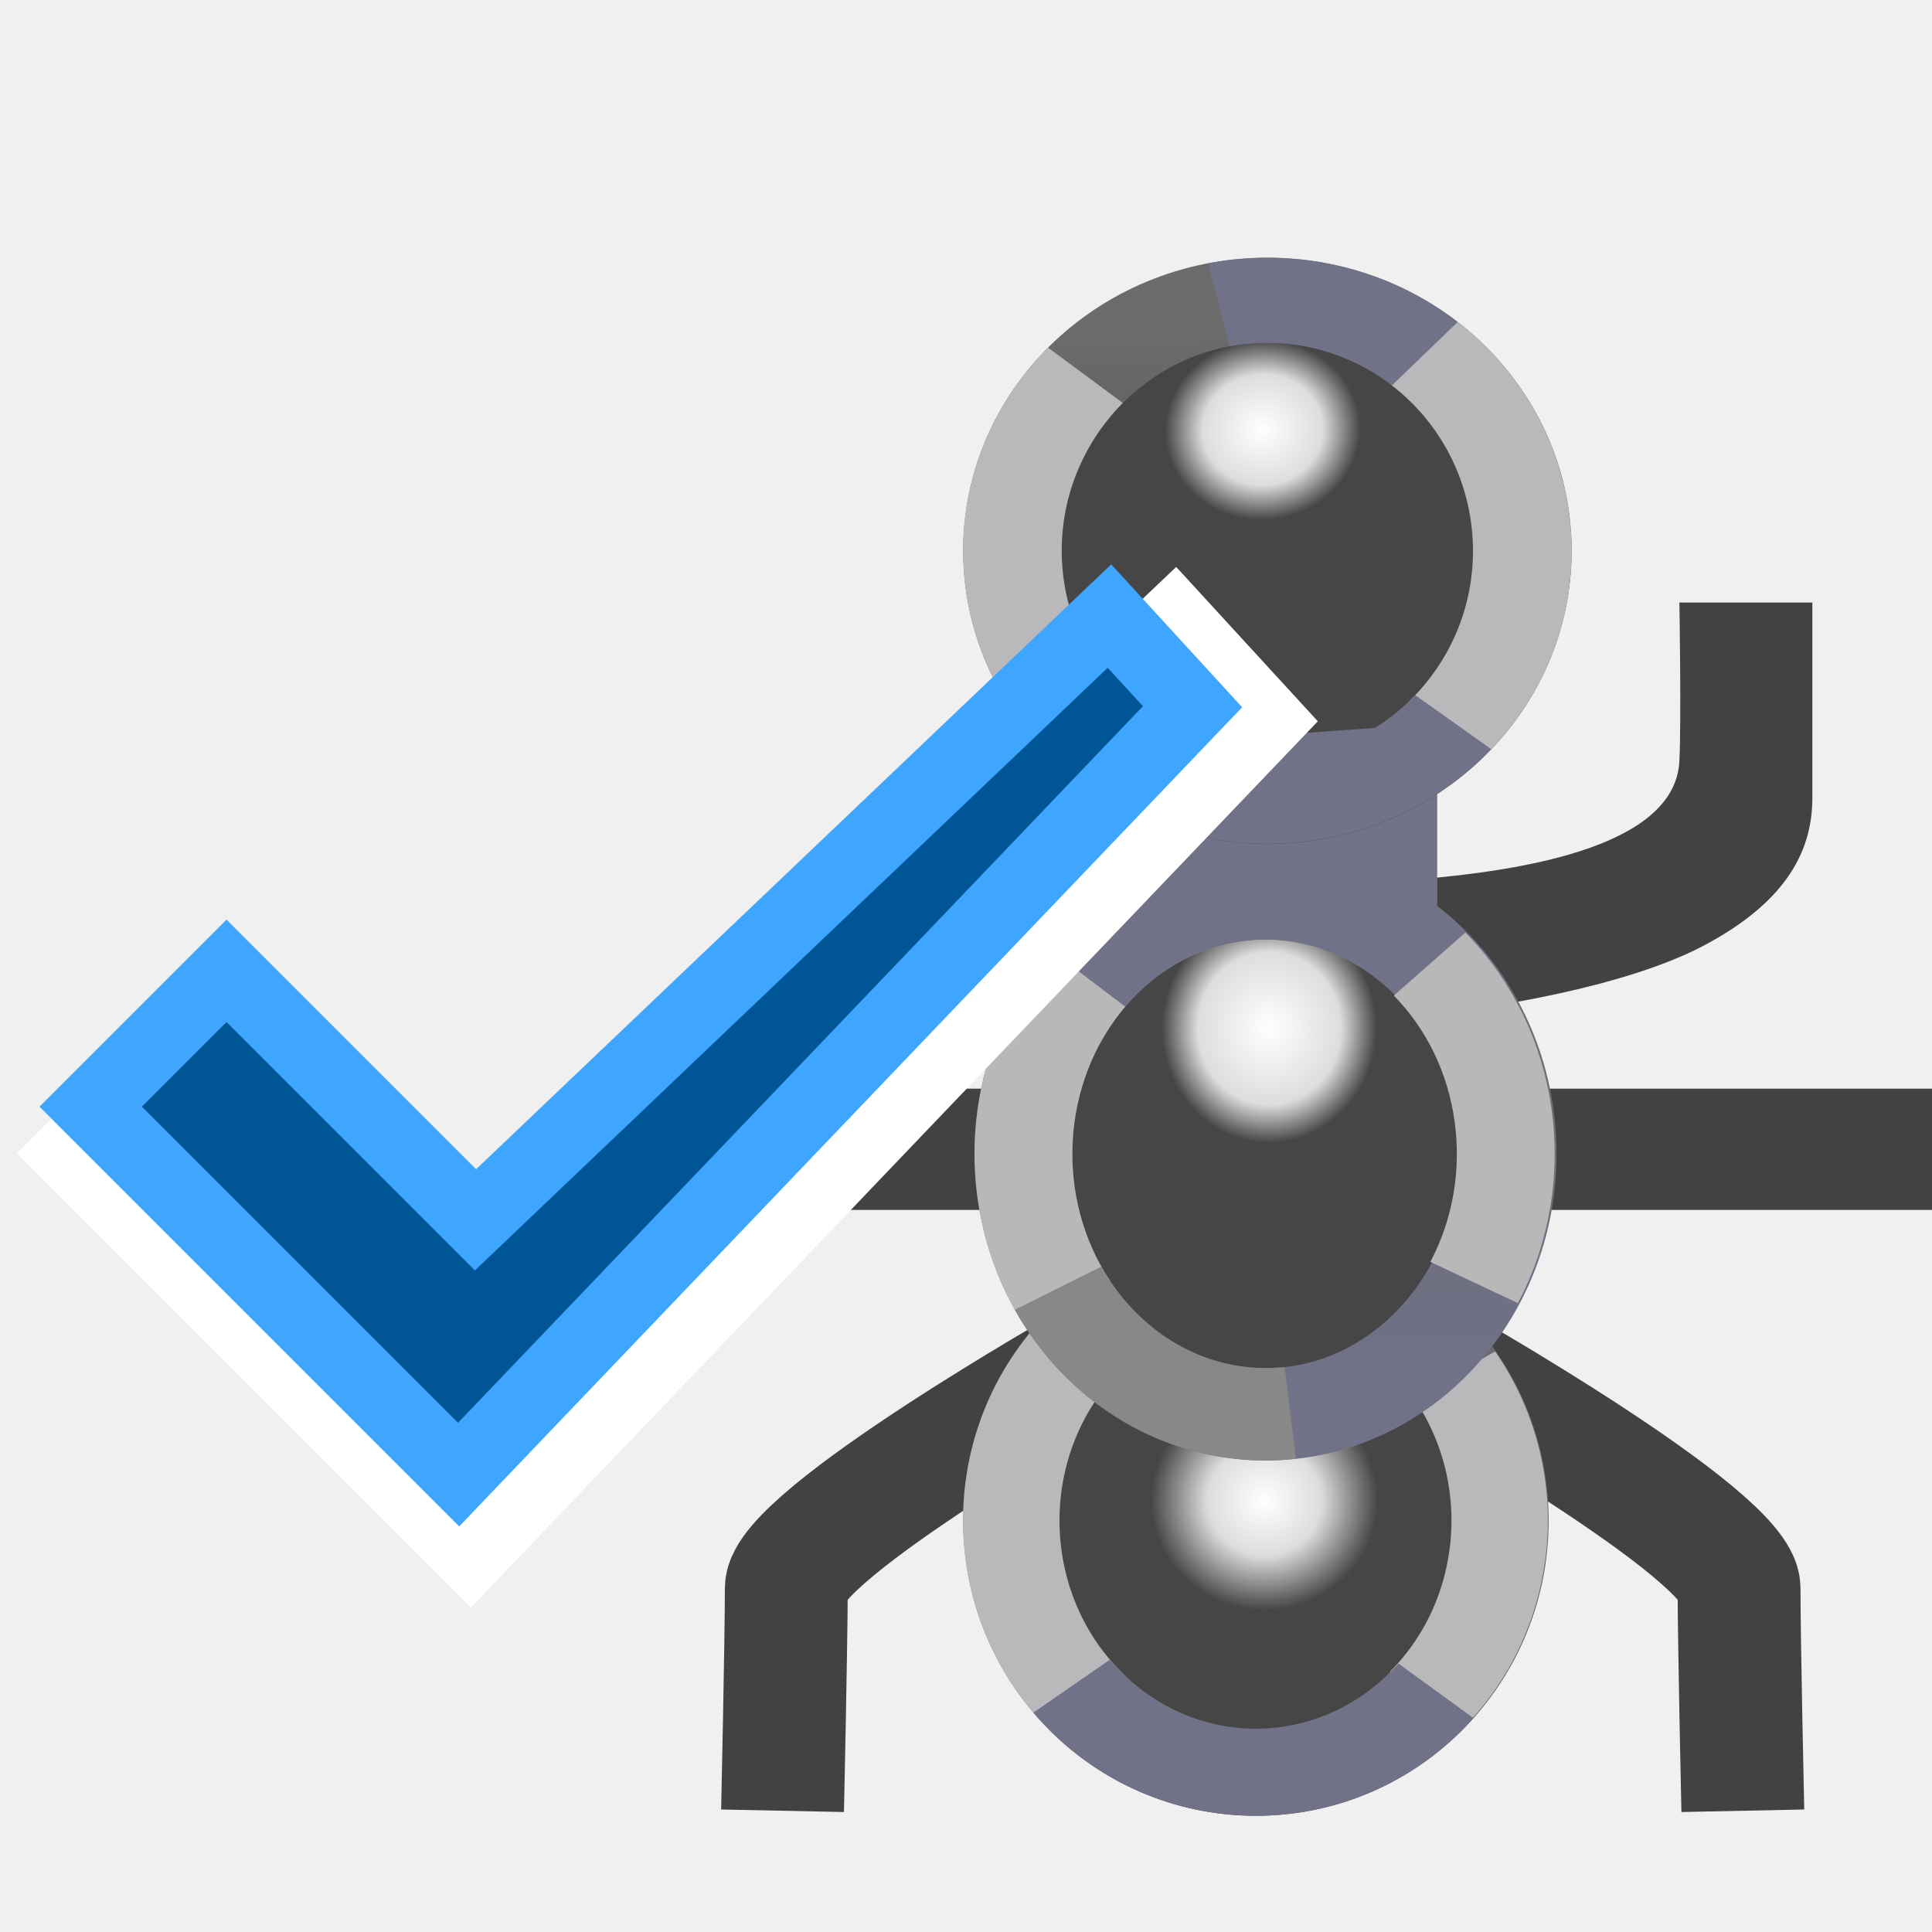
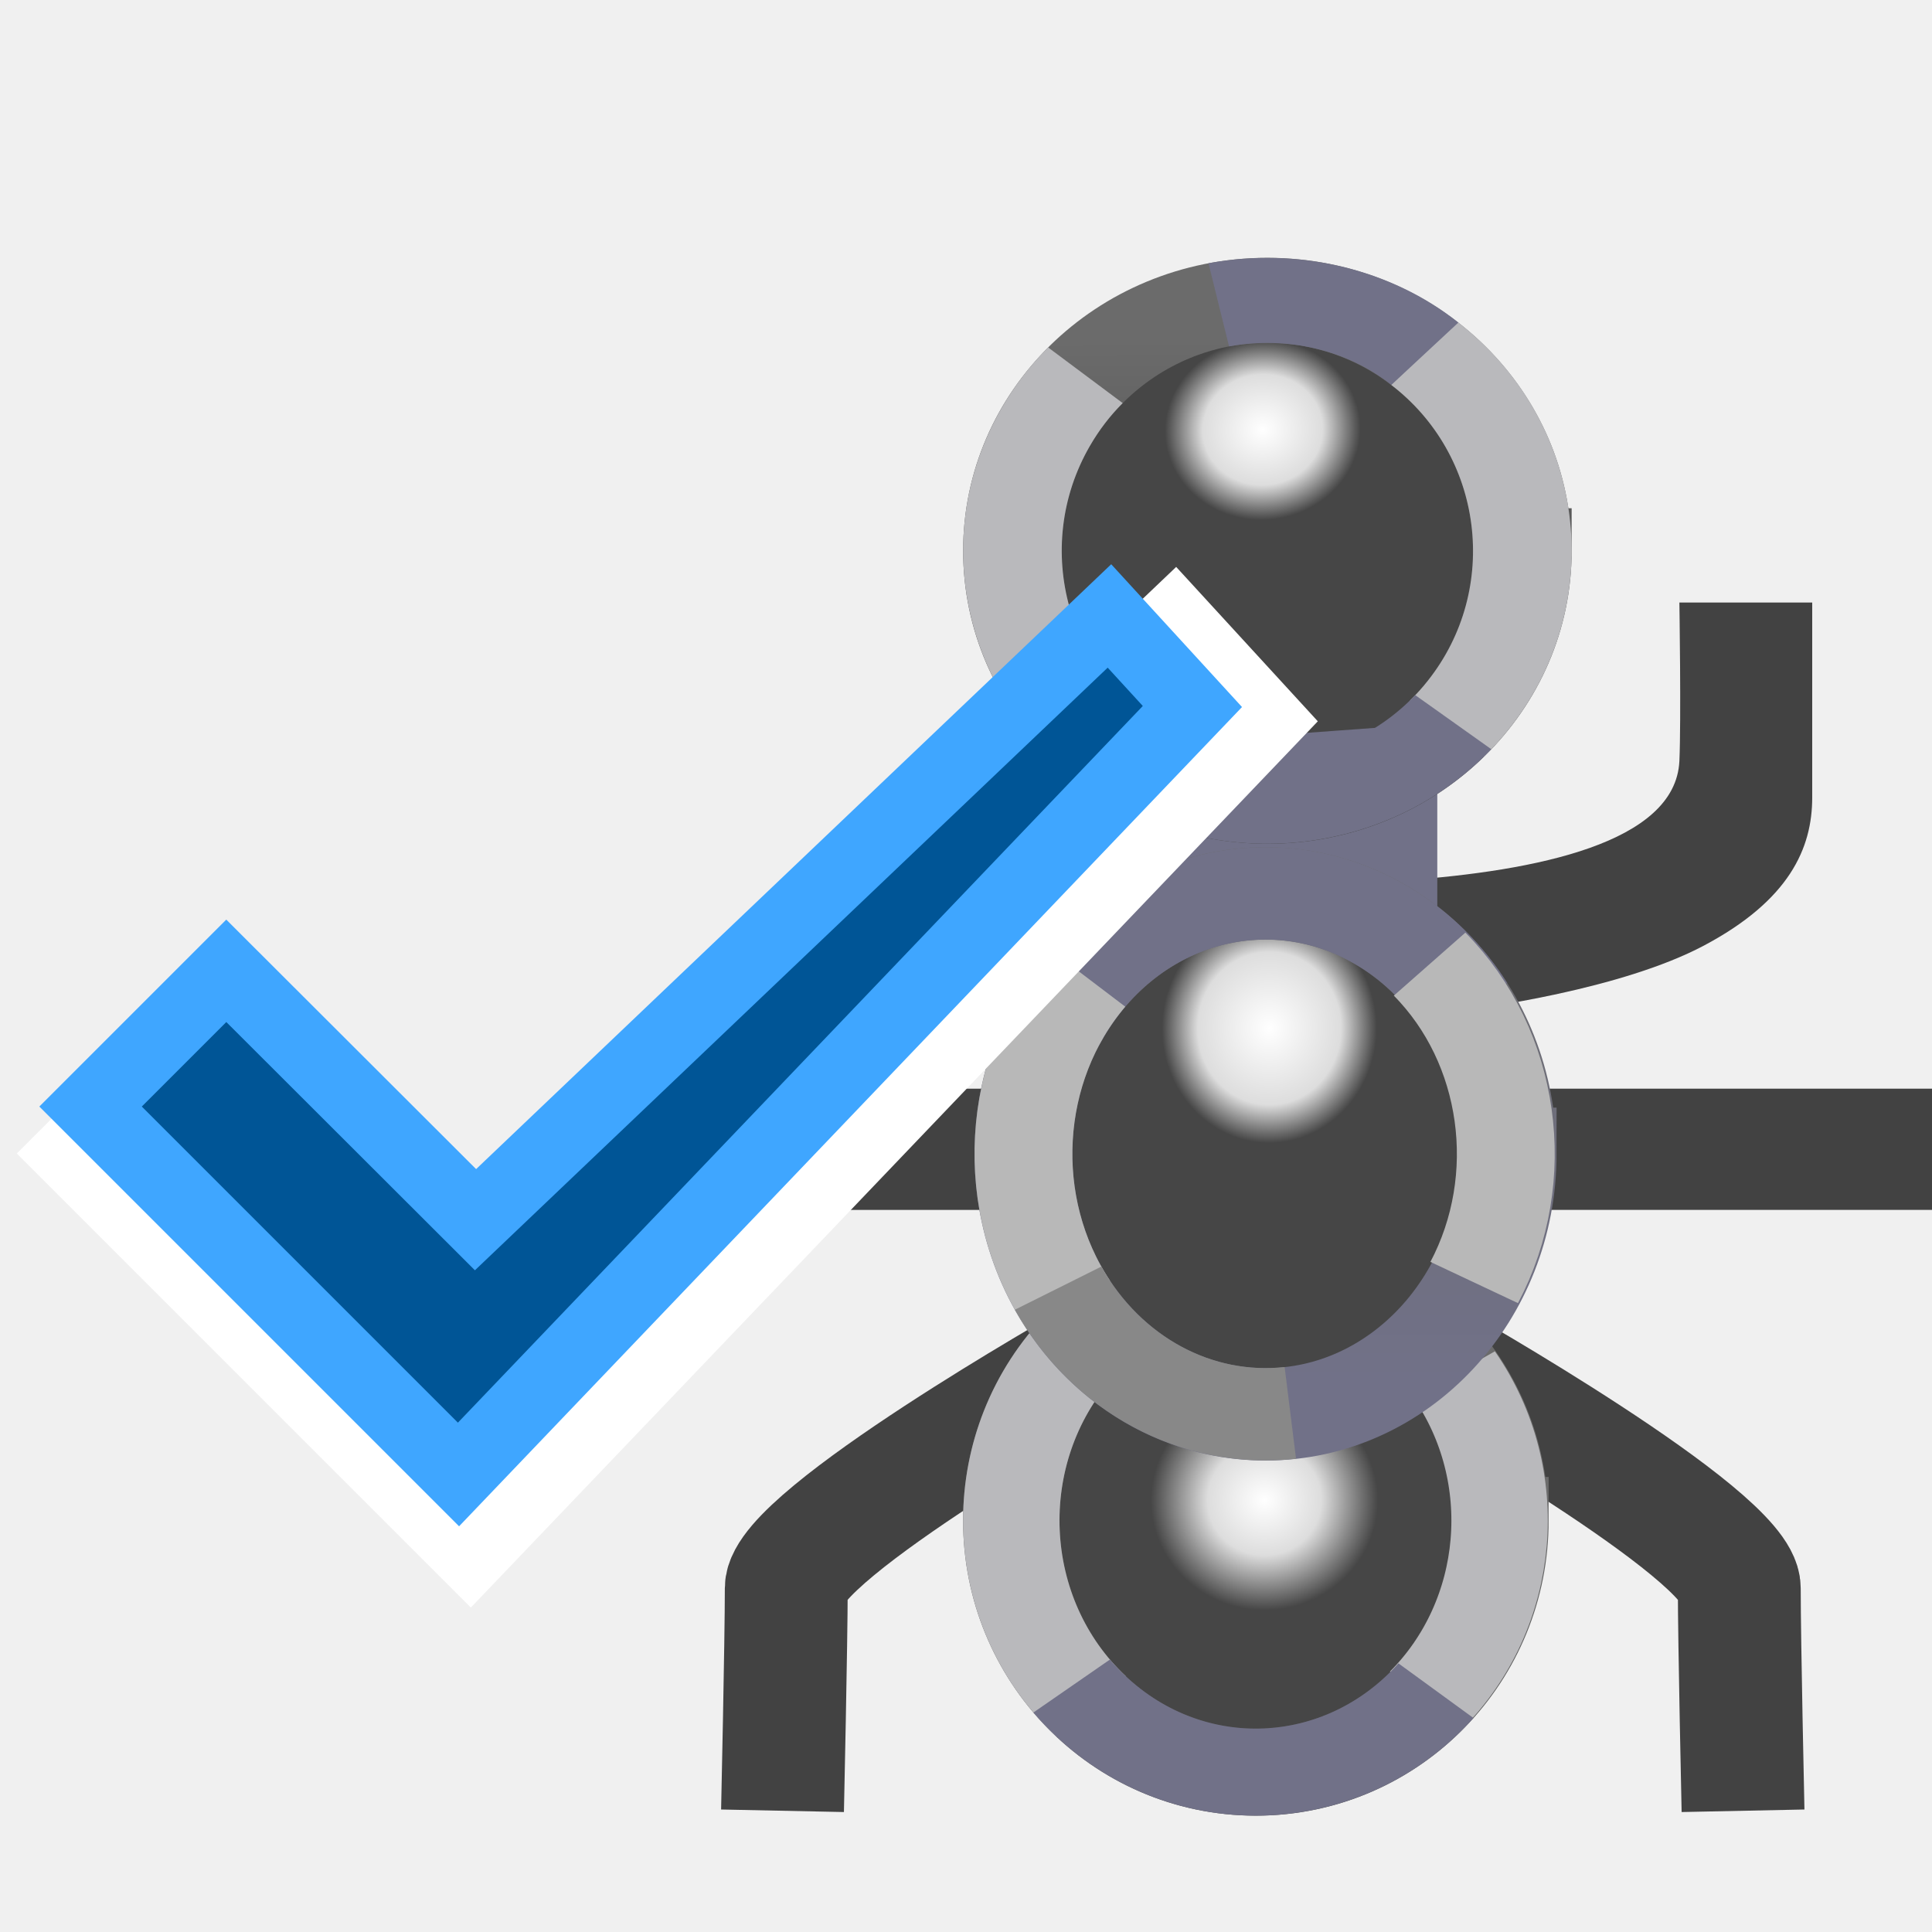
- <svg xmlns="http://www.w3.org/2000/svg" xmlns:xlink="http://www.w3.org/1999/xlink" version="1.1" id="svg2" height="16" width="16">
-   <defs id="defs4">
-     <radialGradient r="2.35" fy="2.433" fx="7.738" cy="2.433" cx="7.738" gradientTransform="matrix(0.3089145,0.02433326,-0.0270668,0.331368,5.462803,1.717133)" gradientUnits="userSpaceOnUse" id="radialGradient5366-0-3-5" xlink:href="#linearGradient3844-5" />
-     <linearGradient id="linearGradient3844-5">
-       <stop style="stop-color:#ffffff;stop-opacity:1;" offset="0" id="stop3846-8" />
-       <stop id="stop3848-2" offset="0.612" style="stop-color:#dddddd;stop-opacity:1;" />
-       <stop style="stop-color:#464646;stop-opacity:1;" offset="1" id="stop3850-2" />
+ <svg xmlns="http://www.w3.org/2000/svg" xmlns:xlink="http://www.w3.org/1999/xlink" width="16" height="16">
+   <defs>
+     <linearGradient id="a">
+       <stop offset="0" stop-color="#fff" />
+       <stop offset=".612" stop-color="#ddd" />
+       <stop offset="1" stop-color="#464646" />
    </linearGradient>
-     <linearGradient y2="1.931" x2="7.802" y1="5.575" x1="7.83" gradientUnits="userSpaceOnUse" id="linearGradient5368-1-8-2" xlink:href="#linearGradient3860-9" />
-     <linearGradient id="linearGradient3860-9">
-       <stop style="stop-color:#424242;stop-opacity:1" offset="0" id="stop3862-7" />
-       <stop style="stop-color:#6b6b6b;stop-opacity:1;" offset="1" id="stop3864-2" />
+     <linearGradient xlink:href="#b" id="h" x1="7.83" x2="7.802" y1="5.575" y2="1.931" gradientUnits="userSpaceOnUse" />
+     <linearGradient id="b">
+       <stop offset="0" stop-color="#424242" />
+       <stop offset="1" stop-color="#6b6b6b" />
    </linearGradient>
-     <radialGradient r="2.35" fy="3.452" fx="7.938" cy="3.452" cx="7.938" gradientTransform="matrix(0.3755342,-2.0140452e-8,1.7614747e-8,0.4029783,4.907933,2.193229)" gradientUnits="userSpaceOnUse" id="radialGradient5370-9-0-9" xlink:href="#linearGradient5328-5-9-5" />
-     <linearGradient id="linearGradient5328-5-9-5">
-       <stop id="stop5330-9-5-7" offset="0" style="stop-color:#ffffff;stop-opacity:1;" />
-       <stop style="stop-color:#dddddd;stop-opacity:1;" offset="0.5" id="stop3842-8" />
-       <stop id="stop5332-8-5-8" offset="1" style="stop-color:#464646;stop-opacity:1;" />
+     <linearGradient id="c">
+       <stop offset="0" stop-color="#fff" />
+       <stop offset=".5" stop-color="#ddd" />
+       <stop offset="1" stop-color="#464646" />
    </linearGradient>
-     <linearGradient y2="3.584" x2="7.889" y1="5.968" x1="7.83" gradientUnits="userSpaceOnUse" id="linearGradient5372-5-2-5" xlink:href="#linearGradient5209-0-3-9" />
-     <linearGradient id="linearGradient5209-0-3-9">
-       <stop id="stop5211-9-0-4" offset="0" style="stop-color:#4c4c4c;stop-opacity:1" />
-       <stop id="stop5213-4-7-1" offset="1" style="stop-color:#6b6b6b;stop-opacity:1;" />
+     <linearGradient xlink:href="#d" id="j" x1="7.83" x2="7.889" y1="5.968" y2="3.584" gradientUnits="userSpaceOnUse" />
+     <linearGradient id="d">
+       <stop offset="0" stop-color="#4c4c4c" />
+       <stop offset="1" stop-color="#6b6b6b" />
    </linearGradient>
-     <radialGradient r="2.35" fy="1.786" fx="7.93" cy="1.786" cx="7.93" gradientTransform="matrix(0.3588271,-0.01458857,0.01251176,0.4053733,4.98387,2.107159)" gradientUnits="userSpaceOnUse" id="radialGradient5374-4-7-4" xlink:href="#linearGradient3852-4" />
-     <linearGradient id="linearGradient3852-4">
-       <stop style="stop-color:#ffffff;stop-opacity:1;" offset="0" id="stop3854-3" />
-       <stop id="stop3856-3" offset="0.666" style="stop-color:#dddddd;stop-opacity:1;" />
-       <stop style="stop-color:#464646;stop-opacity:1;" offset="1" id="stop3858-0" />
+     <linearGradient id="e">
+       <stop offset="0" stop-color="#fff" />
+       <stop offset=".666" stop-color="#ddd" />
+       <stop offset="1" stop-color="#464646" />
    </linearGradient>
-     <linearGradient y2="1.018" x2="7.845" y1="5.653" x1="7.845" gradientUnits="userSpaceOnUse" id="linearGradient5376-4-7-1" xlink:href="#linearGradient3866-5" />
-     <linearGradient id="linearGradient3866-5">
-       <stop style="stop-color:#717188;stop-opacity:1" offset="0" id="stop3868-5" />
-       <stop style="stop-color:#6b6b6b;stop-opacity:1;" offset="1" id="stop3870-1" />
+     <linearGradient xlink:href="#f" id="l" x1="7.845" x2="7.845" y1="5.653" y2="1.018" gradientUnits="userSpaceOnUse" />
+     <linearGradient id="f">
+       <stop offset="0" stop-color="#717188" />
+       <stop offset="1" stop-color="#6b6b6b" />
    </linearGradient>
+     <radialGradient xlink:href="#a" id="g" cx="7.738" cy="2.433" r="2.35" fx="7.738" fy="2.433" gradientTransform="matrix(.30891 .02433 -.02707 .33137 5.463 1.717)" gradientUnits="userSpaceOnUse" />
+     <radialGradient xlink:href="#c" id="i" cx="7.938" cy="3.452" r="2.35" fx="7.938" fy="3.452" gradientTransform="matrix(.37553 0 0 .40298 4.908 2.193)" gradientUnits="userSpaceOnUse" />
+     <radialGradient xlink:href="#e" id="k" cx="7.93" cy="1.786" r="2.35" fx="7.93" fy="1.786" gradientTransform="matrix(.35883 -.01459 .01251 .40537 4.984 2.107)" gradientUnits="userSpaceOnUse" />
  </defs>
-   <g transform="translate(0,-1036.362)" style="display:inline" id="layer1">
-     <g transform="matrix(1.036031,0,0,1,-10.6708,0.7090108)" id="g5354" style="display:inline">
-       <rect y="1044.669" x="15.073" height="1.004" width="3.599" id="rect5291" style="fill:#424242;fill-opacity:1;stroke:none" />
-       <path id="path3990" d="m 21.758,1046.93 c 0,0 2.443,1.434 2.443,1.875 0,0.441 0.03,1.844 0.03,1.844" style="fill:none;stroke:#424242;stroke-width:0.982px;stroke-linecap:butt;stroke-linejoin:round;stroke-opacity:1" />
-       <rect y="1044.669" x="22.202" height="1.004" width="3.581" id="rect5291-0" style="fill:#424242;fill-opacity:1;stroke:none;display:inline" />
-       <path id="path5232-0" d="m 24.786,1040.643 -1.062,0 c 0,0 0.016,0.971 0,1.312 -0.031,0.68 -1.15,0.911 -2.196,0.988 l 0.369,1.091 c 0.26,-0.033 1.366,-0.191 2.022,-0.55 0.685,-0.376 0.868,-0.808 0.868,-1.226 0,-0.679 0,-1.615 0,-1.615 z" style="fill:#424242;fill-opacity:1;stroke:none;display:inline" />
-       <path id="path3990-6" d="m 19.028,1046.93 c 0,0 -2.443,1.434 -2.443,1.875 0,0.441 -0.03,1.844 -0.03,1.844" style="fill:none;stroke:#424242;stroke-width:0.982px;stroke-linecap:butt;stroke-linejoin:round;stroke-opacity:1;display:inline" />
-       <g transform="matrix(1.22677,0,0,1,-0.6977351,0)" id="g5221">
-         <rect transform="matrix(0.7867998,0,0,1,10.51089,1036.68)" y="5.031" x="7.062" height="1.5" width="2.875" id="rect4812" style="fill:#717188;fill-opacity:1;stroke:none" />
-         <path style="fill:url(#radialGradient5366-0-3-5);fill-opacity:1;stroke:url(#linearGradient5368-1-8-2);stroke-width:0.735;stroke-miterlimit:4;stroke-opacity:1;stroke-dasharray:none" id="path5160" d="m 9.723,3.758 c 0,1.196 -0.851,2.166 -1.9,2.166 -1.05,0 -1.9,-0.97 -1.9,-2.166 0,-1.196 0.851,-2.166 1.9,-2.166 1.05,0 1.9,0.97 1.9,2.166 z" transform="matrix(0.874162,0,0,0.9579521,10.3844,1036.614)" />
-         <path style="fill:url(#radialGradient5370-9-0-9);fill-opacity:1;stroke:url(#linearGradient5372-5-2-5);stroke-width:0.749;stroke-miterlimit:4;stroke-opacity:1;stroke-dasharray:none;display:inline" id="path5160-4" d="m 9.723,3.758 c 0,1.196 -0.851,2.166 -1.9,2.166 -1.05,0 -1.9,-0.97 -1.9,-2.166 0,-1.196 0.851,-2.166 1.9,-2.166 1.05,0 1.9,0.97 1.9,2.166 z" transform="matrix(0.8385999,0,0,0.9622282,10.58764,1044.63)" />
-         <path style="fill:none;stroke:#b9b9bc;stroke-width:0.749;stroke-miterlimit:4;stroke-opacity:1;stroke-dasharray:none;display:inline" id="path5160-4-3-3" d="M 6.496,5.309 C 5.824,4.563 5.731,3.37 6.275,2.501" transform="matrix(-0.8385998,0,0,0.9622282,23.70244,1044.63)" />
-         <path style="fill:none;stroke:#b9b9bc;stroke-width:0.735;stroke-miterlimit:4;stroke-opacity:1;stroke-dasharray:none;display:inline" id="path5160-8" d="M 6.884,5.642 C 5.972,5.051 5.652,3.73 6.17,2.689 6.251,2.526 6.351,2.375 6.466,2.241" transform="matrix(0.874162,0,0,0.9579521,10.3844,1036.614)" />
-         <path style="fill:none;stroke:#b9b9bc;stroke-width:0.735;stroke-miterlimit:4;stroke-opacity:1;stroke-dasharray:none;display:inline" id="path5160-18" d="M 8.989,2.049 C 9.817,2.783 9.967,4.143 9.323,5.087 9.273,5.161 9.219,5.23 9.161,5.296" transform="matrix(0.874162,0,0,0.9579521,10.3844,1036.614)" />
-         <path style="fill:#717188;fill-opacity:1;stroke:#717188;stroke-width:0.735;stroke-miterlimit:4;stroke-opacity:1;stroke-dasharray:none;display:inline" id="path5160-1" d="M 9.208,5.24 C 8.532,6.06 7.418,6.155 6.644,5.457" transform="matrix(0.874162,0,0,0.9579521,10.3844,1036.614)" />
-         <path style="fill:none;stroke:#717188;stroke-width:0.735;stroke-miterlimit:4;stroke-opacity:1;stroke-dasharray:none;display:inline" id="path5160-1-9" d="M 7.461,1.632 C 8.002,1.513 8.562,1.667 8.996,2.055" transform="matrix(0.874162,0,0,0.9579521,10.3844,1036.614)" />
-         <path style="fill:none;stroke:#b9b9bc;stroke-width:0.749;stroke-miterlimit:4;stroke-opacity:1;stroke-dasharray:none;display:inline" id="path5160-4-3-1" d="M 6.542,5.358 C 5.766,4.552 5.711,3.182 6.418,2.299 c 0.013,-0.017 0.027,-0.033 0.041,-0.049" transform="matrix(0.8385998,0,0,0.9622282,10.58764,1044.63)" />
-         <path style="fill:none;stroke:#717188;stroke-width:0.749;stroke-miterlimit:4;stroke-opacity:1;stroke-dasharray:none;display:inline" id="path5160-4-2" d="M 9.222,5.223 C 8.513,6.104 7.311,6.162 6.537,5.354 6.486,5.3 6.437,5.243 6.391,5.183" transform="matrix(0.8385998,0,0,0.9622282,10.58764,1044.63)" />
-         <g id="g4814">
-           <path transform="matrix(0.8300827,0,0,0.9961135,10.71719,1041.465)" d="m 9.723,3.758 c 0,1.196 -0.851,2.166 -1.9,2.166 -1.05,0 -1.9,-0.97 -1.9,-2.166 0,-1.196 0.851,-2.166 1.9,-2.166 1.05,0 1.9,0.97 1.9,2.166 z" id="path5160-2" style="fill:url(#radialGradient5374-4-7-4);fill-opacity:1;stroke:url(#linearGradient5376-4-7-1);stroke-width:0.768;stroke-miterlimit:4;stroke-opacity:1;stroke-dasharray:none;display:inline" />
-           <path transform="matrix(0.8300828,0,0,0.9961135,10.71719,1041.465)" d="M 6.173,2.683 C 6.694,1.645 7.855,1.285 8.766,1.879 9.015,2.041 9.228,2.265 9.39,2.535" id="path5160-2-6" style="fill:none;stroke:#717188;stroke-width:0.768;stroke-miterlimit:4;stroke-opacity:1;stroke-dasharray:none;display:inline" />
-           <path transform="matrix(0.8300828,0,0,0.9961135,10.71719,1041.465)" d="M 6.276,5.017 C 5.754,4.184 5.815,3.049 6.422,2.294" id="path5160-2-3" style="fill:none;stroke:#b8b8b8;stroke-width:0.768;stroke-miterlimit:4;stroke-opacity:1;stroke-dasharray:none;display:inline" />
-           <path transform="matrix(-0.8300828,0,0,0.9961135,23.69161,1041.465)" d="M 6.17,4.828 C 5.737,3.96 5.881,2.866 6.52,2.181" id="path5160-2-3-5" style="fill:none;stroke:#b8b8b8;stroke-width:0.768;stroke-miterlimit:4;stroke-opacity:1;stroke-dasharray:none;display:inline" />
-           <path transform="matrix(0.8300828,0,0,0.9961135,10.71719,1041.465)" d="M 8.017,5.912 C 7.284,5.998 6.574,5.594 6.194,4.875" id="path5160-2-3-6" style="fill:none;stroke:#888888;stroke-width:0.768;stroke-miterlimit:4;stroke-opacity:1;stroke-dasharray:none;display:inline" />
-         </g>
-       </g>
-     </g>
-     <path id="path5730-4" d="m 9.725,1041.52 -5.679,5.409 -2.231,-2.231 -1.217,1.217 3.296,3.296 6.575,-6.88 z" style="fill:#ffffff;fill-opacity:1;stroke:#ffffff;stroke-width:0.649;stroke-linecap:butt;stroke-linejoin:miter;stroke-miterlimit:4;stroke-opacity:1;stroke-dasharray:none;display:inline" />
-     <path id="path5730" d="m 9.188,1041.464 -5.25,5 -2.062,-2.062 -1.125,1.125 3.047,3.047 6.078,-6.359 z" style="fill:#005596;fill-opacity:1;stroke:#3fa6ff;stroke-width:0.6;stroke-linecap:butt;stroke-linejoin:miter;stroke-miterlimit:4;stroke-opacity:1;stroke-dasharray:none;display:inline" />
+   <path fill="#424242" d="M4.945 9.016h3.729v1.004H4.945z" />
+   <path fill="none" stroke="#424242" stroke-linejoin="round" stroke-width=".982" d="M21.758 1046.93s2.444 1.434 2.444 1.875c0 .441.03 1.844.03 1.844" transform="matrix(1.03603 0 0 1 -10.67 -1035.653)" />
+   <path fill="#424242" d="M12.331 9.016h3.71v1.004h-3.71zM15.008 4.99h-1.1s.015.971 0 1.313c-.033.68-1.192.91-2.276.988l.382 1.091c.27-.033 1.415-.19 2.095-.55.71-.376.899-.808.899-1.227V4.99z" />
+   <path fill="none" stroke="#424242" stroke-linejoin="round" stroke-width=".982" d="M19.028 1046.93s-2.444 1.434-2.444 1.875c0 .441-.03 1.844-.03 1.844" transform="matrix(1.03603 0 0 1 -10.67 -1035.653)" />
+   <path fill="#717188" d="M9.028 6.058h2.875v1.5H9.028z" />
+   <path fill="url(#g)" stroke="url(#h)" stroke-width=".735" d="M9.723 3.758c0 1.196-.851 2.166-1.9 2.166-1.05 0-1.901-.97-1.901-2.166s.85-2.165 1.9-2.165c1.05 0 1.9.97 1.9 2.165z" transform="matrix(1.11103 0 0 .95795 1.805 .961)" />
+   <path fill="url(#i)" stroke="url(#j)" stroke-width=".749" d="M9.723 3.758c0 1.196-.851 2.166-1.9 2.166-1.05 0-1.901-.97-1.901-2.166s.85-2.165 1.9-2.165c1.05 0 1.9.97 1.9 2.165z" transform="matrix(1.06584 0 0 .96223 2.063 8.976)" />
+   <path fill="none" stroke="#b9b9bc" stroke-width=".749" d="M6.496 5.309c-.672-.746-.765-1.939-.22-2.808" transform="matrix(-1.06584 0 0 .96223 18.731 8.976)" />
+   <path fill="none" stroke="#b9b9bc" stroke-width=".735" d="M6.884 5.642c-.912-.59-1.232-1.912-.714-2.953.081-.163.18-.314.296-.448M8.989 2.049c.828.734.978 2.094.334 3.038-.05.074-.104.143-.162.209" transform="matrix(1.11103 0 0 .95795 1.805 .961)" />
+   <path fill="#717188" stroke="#717188" stroke-width=".735" d="M9.208 5.24c-.676.82-1.79.915-2.564.217" transform="matrix(1.11103 0 0 .95795 1.805 .961)" />
+   <path fill="none" stroke="#717188" stroke-width=".735" d="M7.46 1.632a1.729 1.729 0 0 1 1.536.423" transform="matrix(1.11103 0 0 .95795 1.805 .961)" />
+   <path fill="none" stroke="#b9b9bc" stroke-width=".749" d="M6.542 5.358c-.776-.806-.83-2.176-.124-3.06a2.08 2.08 0 0 1 .041-.049" transform="matrix(1.06584 0 0 .96223 2.063 8.976)" />
+   <path fill="none" stroke="#717188" stroke-width=".749" d="M9.222 5.223c-.71.88-1.911.94-2.685.13-.051-.053-.1-.11-.146-.17" transform="matrix(1.06584 0 0 .96223 2.063 8.976)" />
+   <g stroke-width=".768">
+     <path fill="url(#k)" stroke="url(#l)" d="M9.723 3.758c0 1.196-.851 2.166-1.9 2.166-1.05 0-1.901-.97-1.901-2.166s.85-2.165 1.9-2.165c1.05 0 1.9.97 1.9 2.165z" transform="matrix(1.05501 0 0 .99611 2.228 5.812)" />
+     <path fill="none" stroke="#717188" d="M6.173 2.683c.521-1.038 1.682-1.398 2.593-.804.25.162.462.386.624.656" transform="matrix(1.05501 0 0 .99611 2.228 5.812)" />
+     <path fill="none" stroke="#b8b8b8" d="M6.276 5.017c-.522-.833-.461-1.968.146-2.723" transform="matrix(1.05501 0 0 .99611 2.228 5.812)" />
+     <path fill="none" stroke="#b8b8b8" d="M6.17 4.828c-.433-.868-.289-1.962.35-2.647" transform="matrix(-1.05501 0 0 .99611 18.718 5.812)" />
+     <path fill="none" stroke="#888" d="M8.017 5.912c-.733.086-1.443-.318-1.823-1.037" transform="matrix(1.05501 0 0 .99611 2.228 5.812)" />
  </g>
+   <path fill="#fff" stroke="#fff" stroke-width=".649" d="m9.725 5.158-5.679 5.41-2.231-2.232L.598 9.553l3.296 3.296 6.575-6.88z" />
+   <path fill="#005596" stroke="#3fa6ff" stroke-width=".6" d="m9.188 5.101-5.25 5L1.874 8.04.75 9.164l3.047 3.047 6.078-6.36z" />
</svg>
